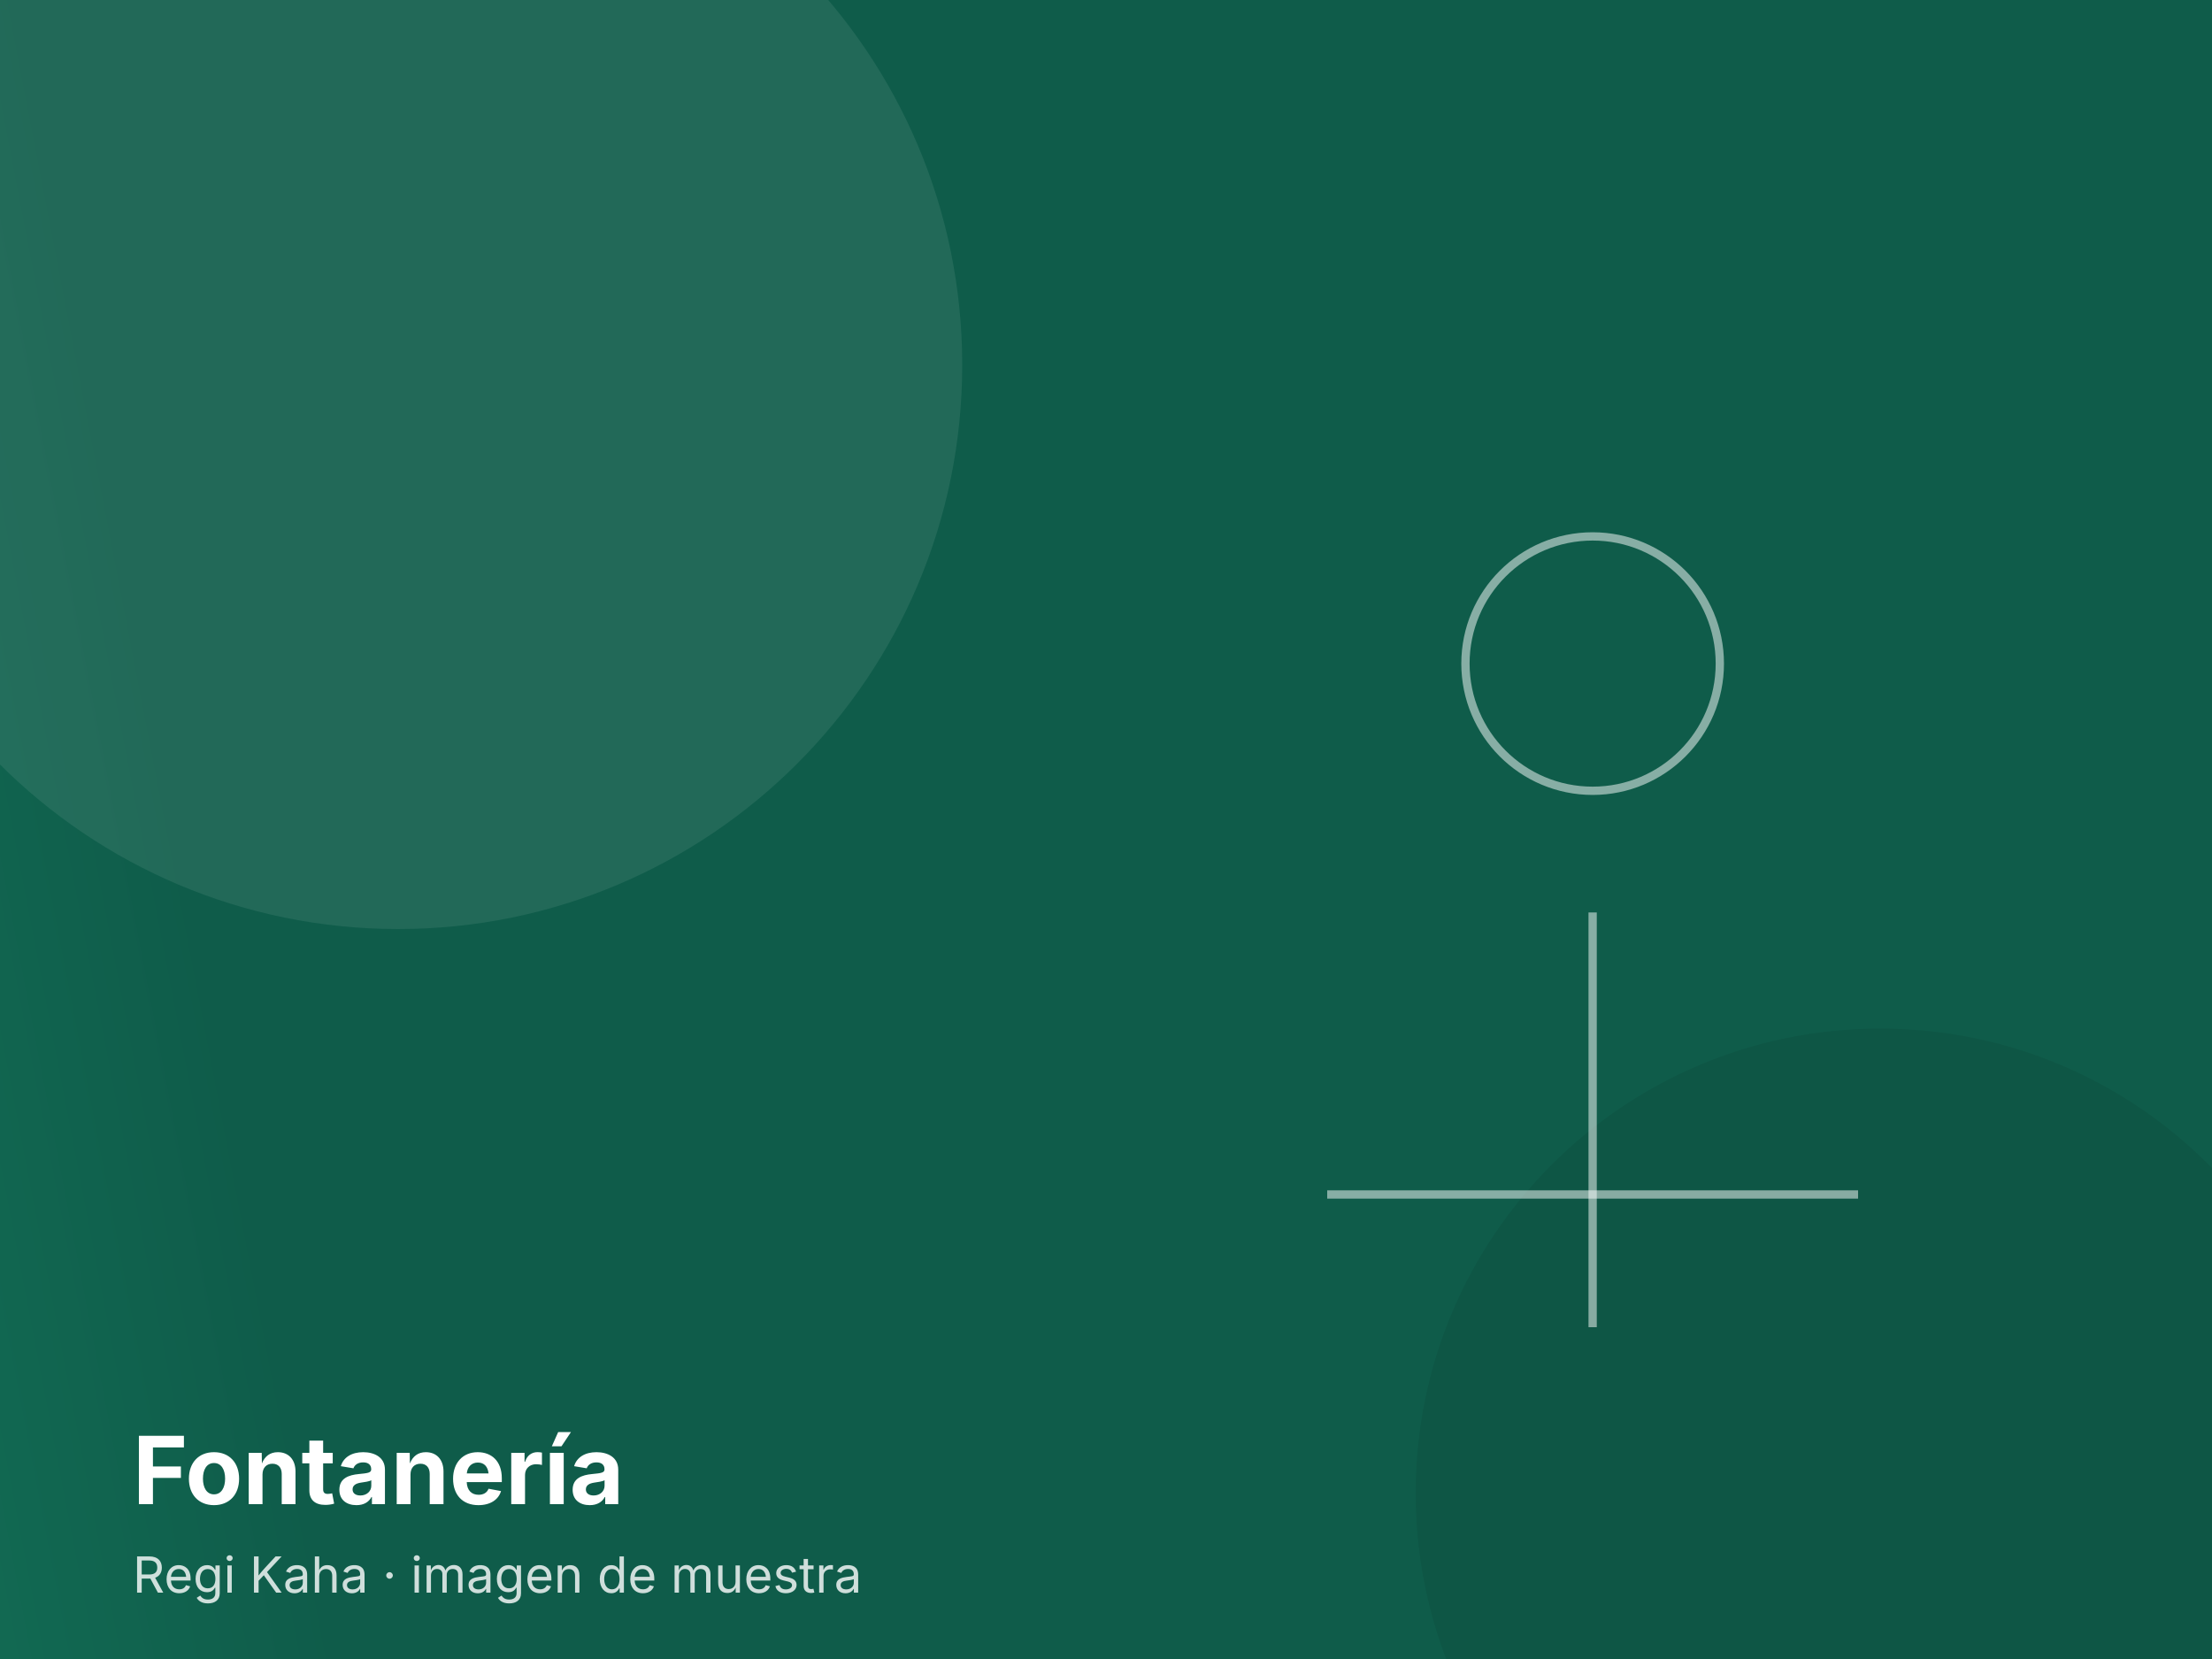
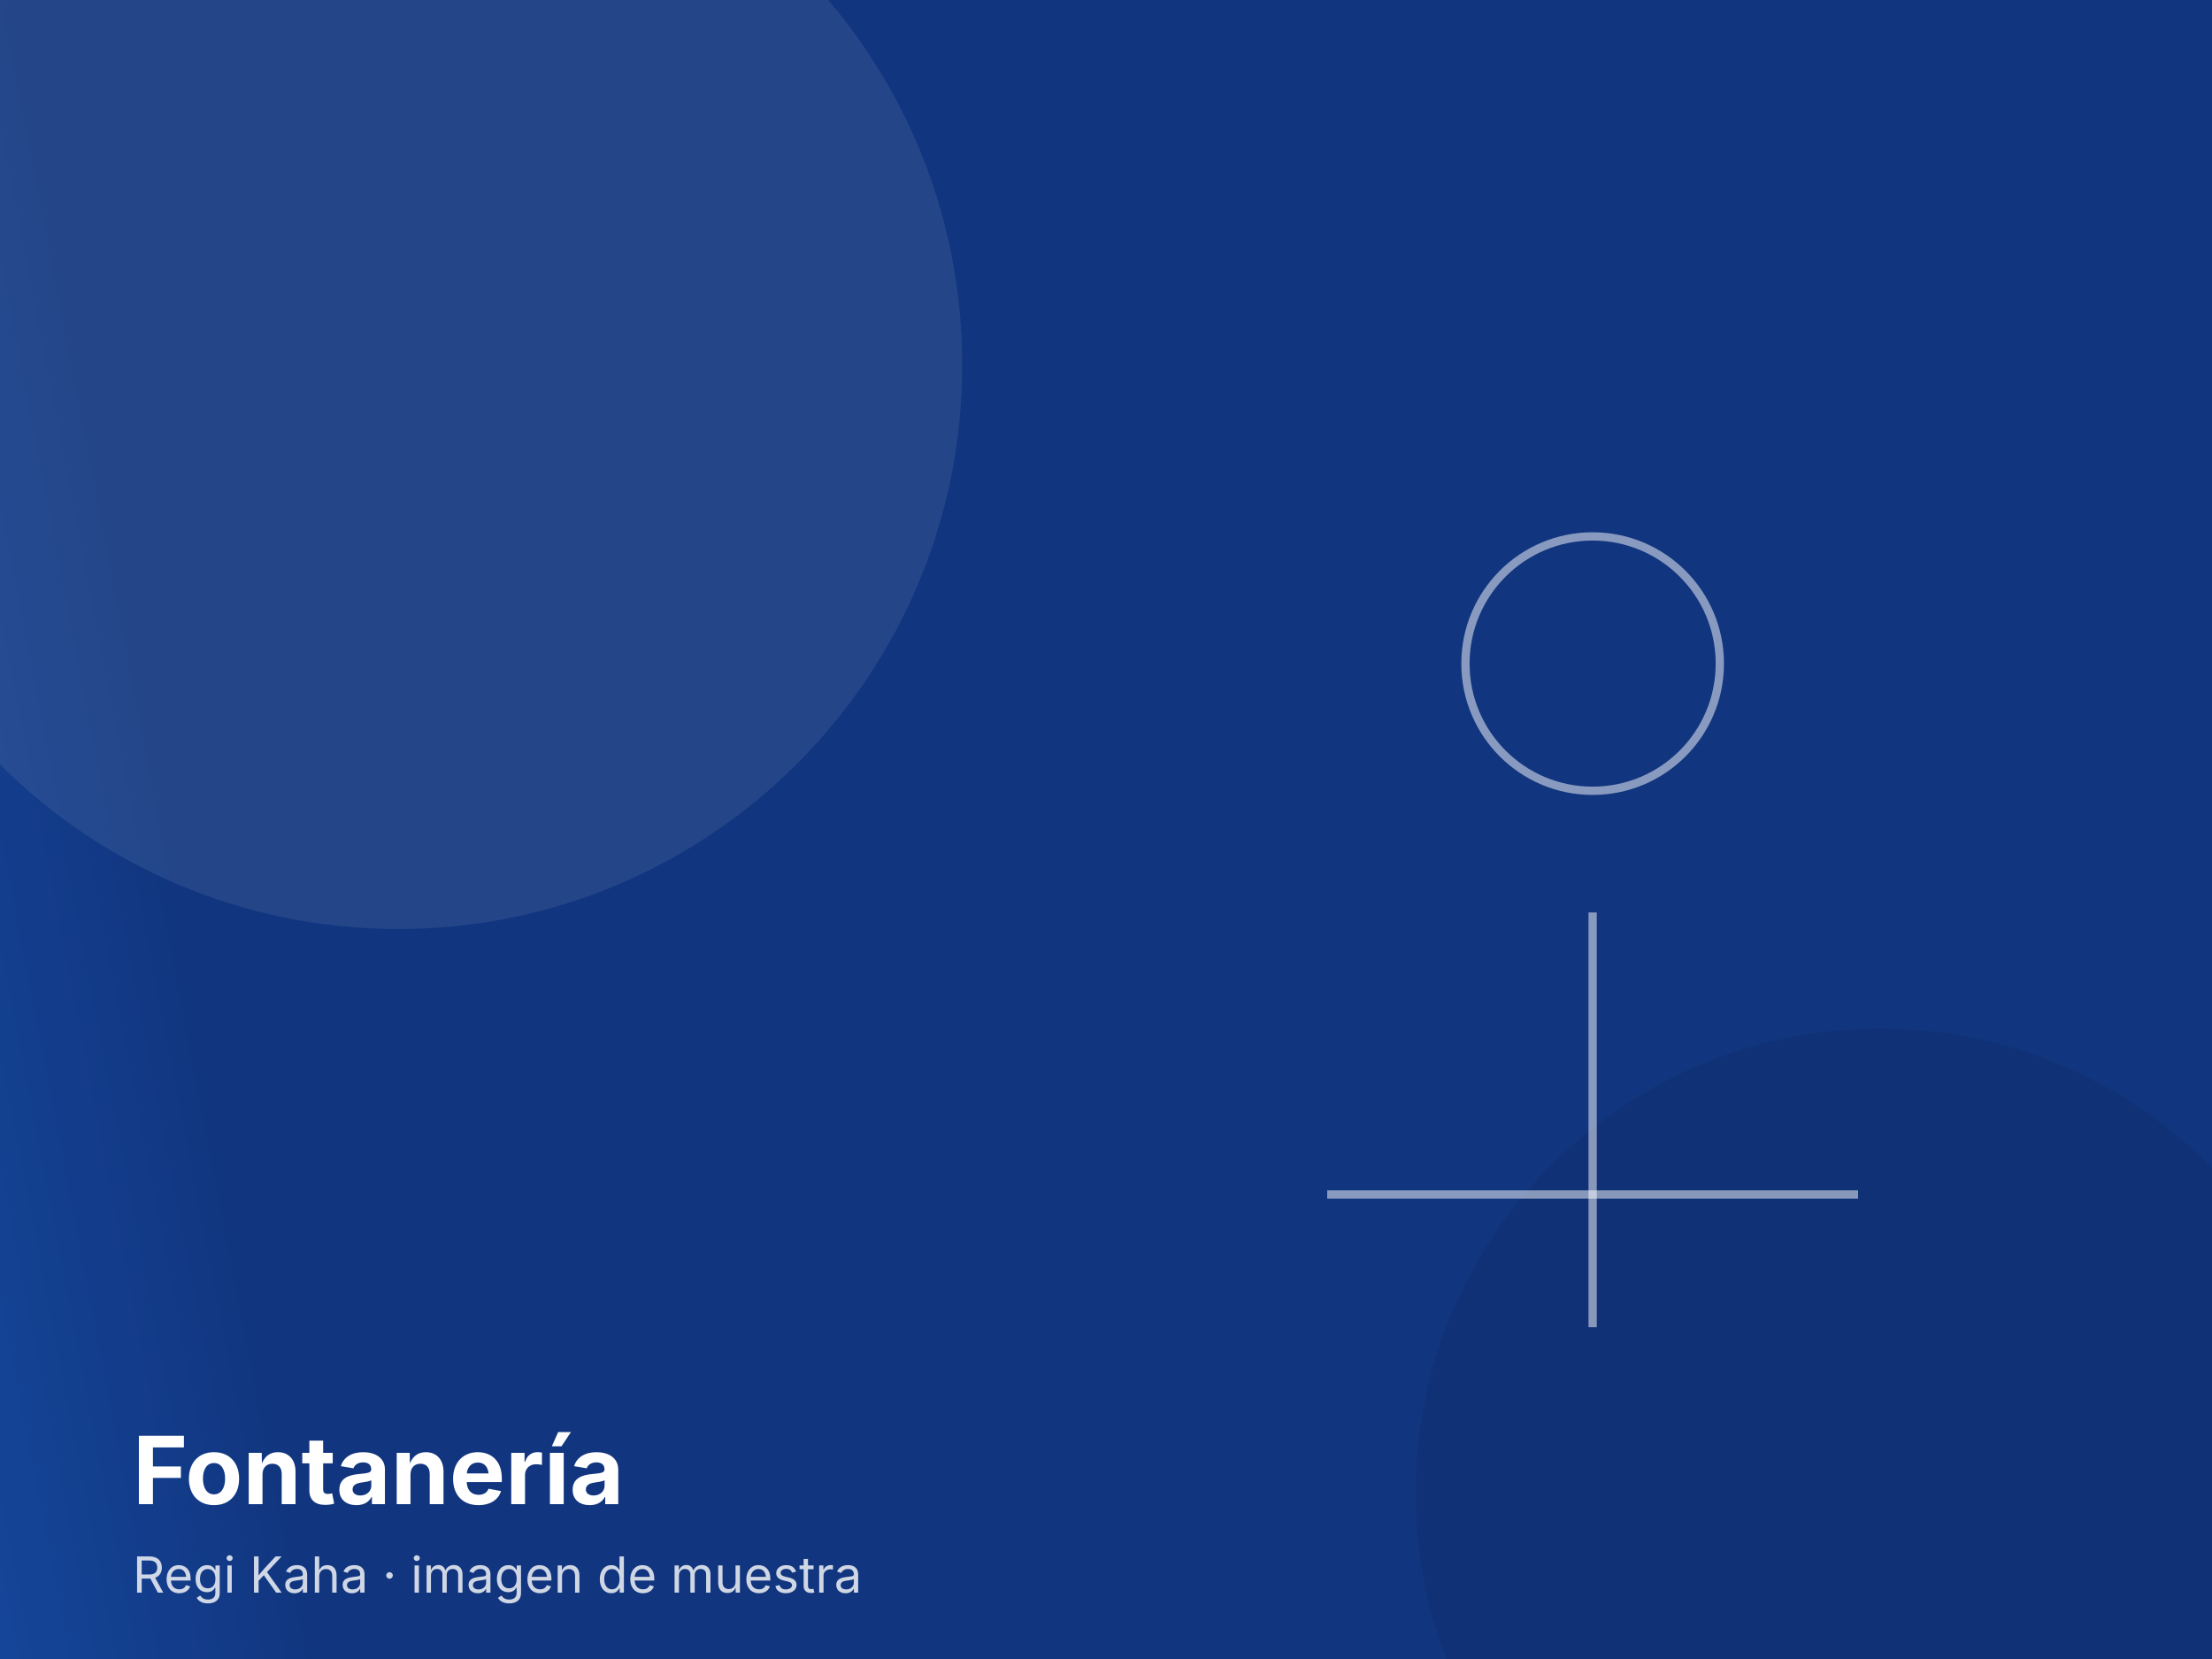
<svg xmlns="http://www.w3.org/2000/svg" width="800" height="600" viewBox="0 0 800 600">
  <defs>
    <linearGradient id="cg" gradientTransform="rotate(171)">
-       <stop offset="0" stop-color="#0F5C4A" />
-       <stop offset="0.55" stop-color="#198C68" />
-       <stop offset="1" stop-color="#2AB673" />
+       <stop offset="0" stop-color="#11357E" />
+       <stop offset="0.55" stop-color="#1F6FE0" />
+       <stop offset="1" stop-color="#3FB0F5" />
    </linearGradient>
  </defs>
  <rect width="800" height="600" fill="url(#cg)" />
  <circle cx="144" cy="132" r="204" fill="rgba(255,255,255,0.08)" />
  <circle cx="680" cy="540" r="168" fill="rgba(0,0,0,0.07)" />
  <g stroke="rgba(255,255,255,0.5)" stroke-width="3" fill="none">
    <circle cx="576" cy="240" r="46" />
    <path d="M576 330 V480" />
    <path d="M480 432 H672" />
  </g>
  <text x="48" y="544" font-family="Inter, sans-serif" font-size="34" font-weight="700" fill="#fff">Fontanería</text>
  <text x="48" y="576" font-family="Inter, sans-serif" font-size="18" fill="rgba(255,255,255,0.8)">Regi Kaha · imagen de muestra</text>
</svg>
